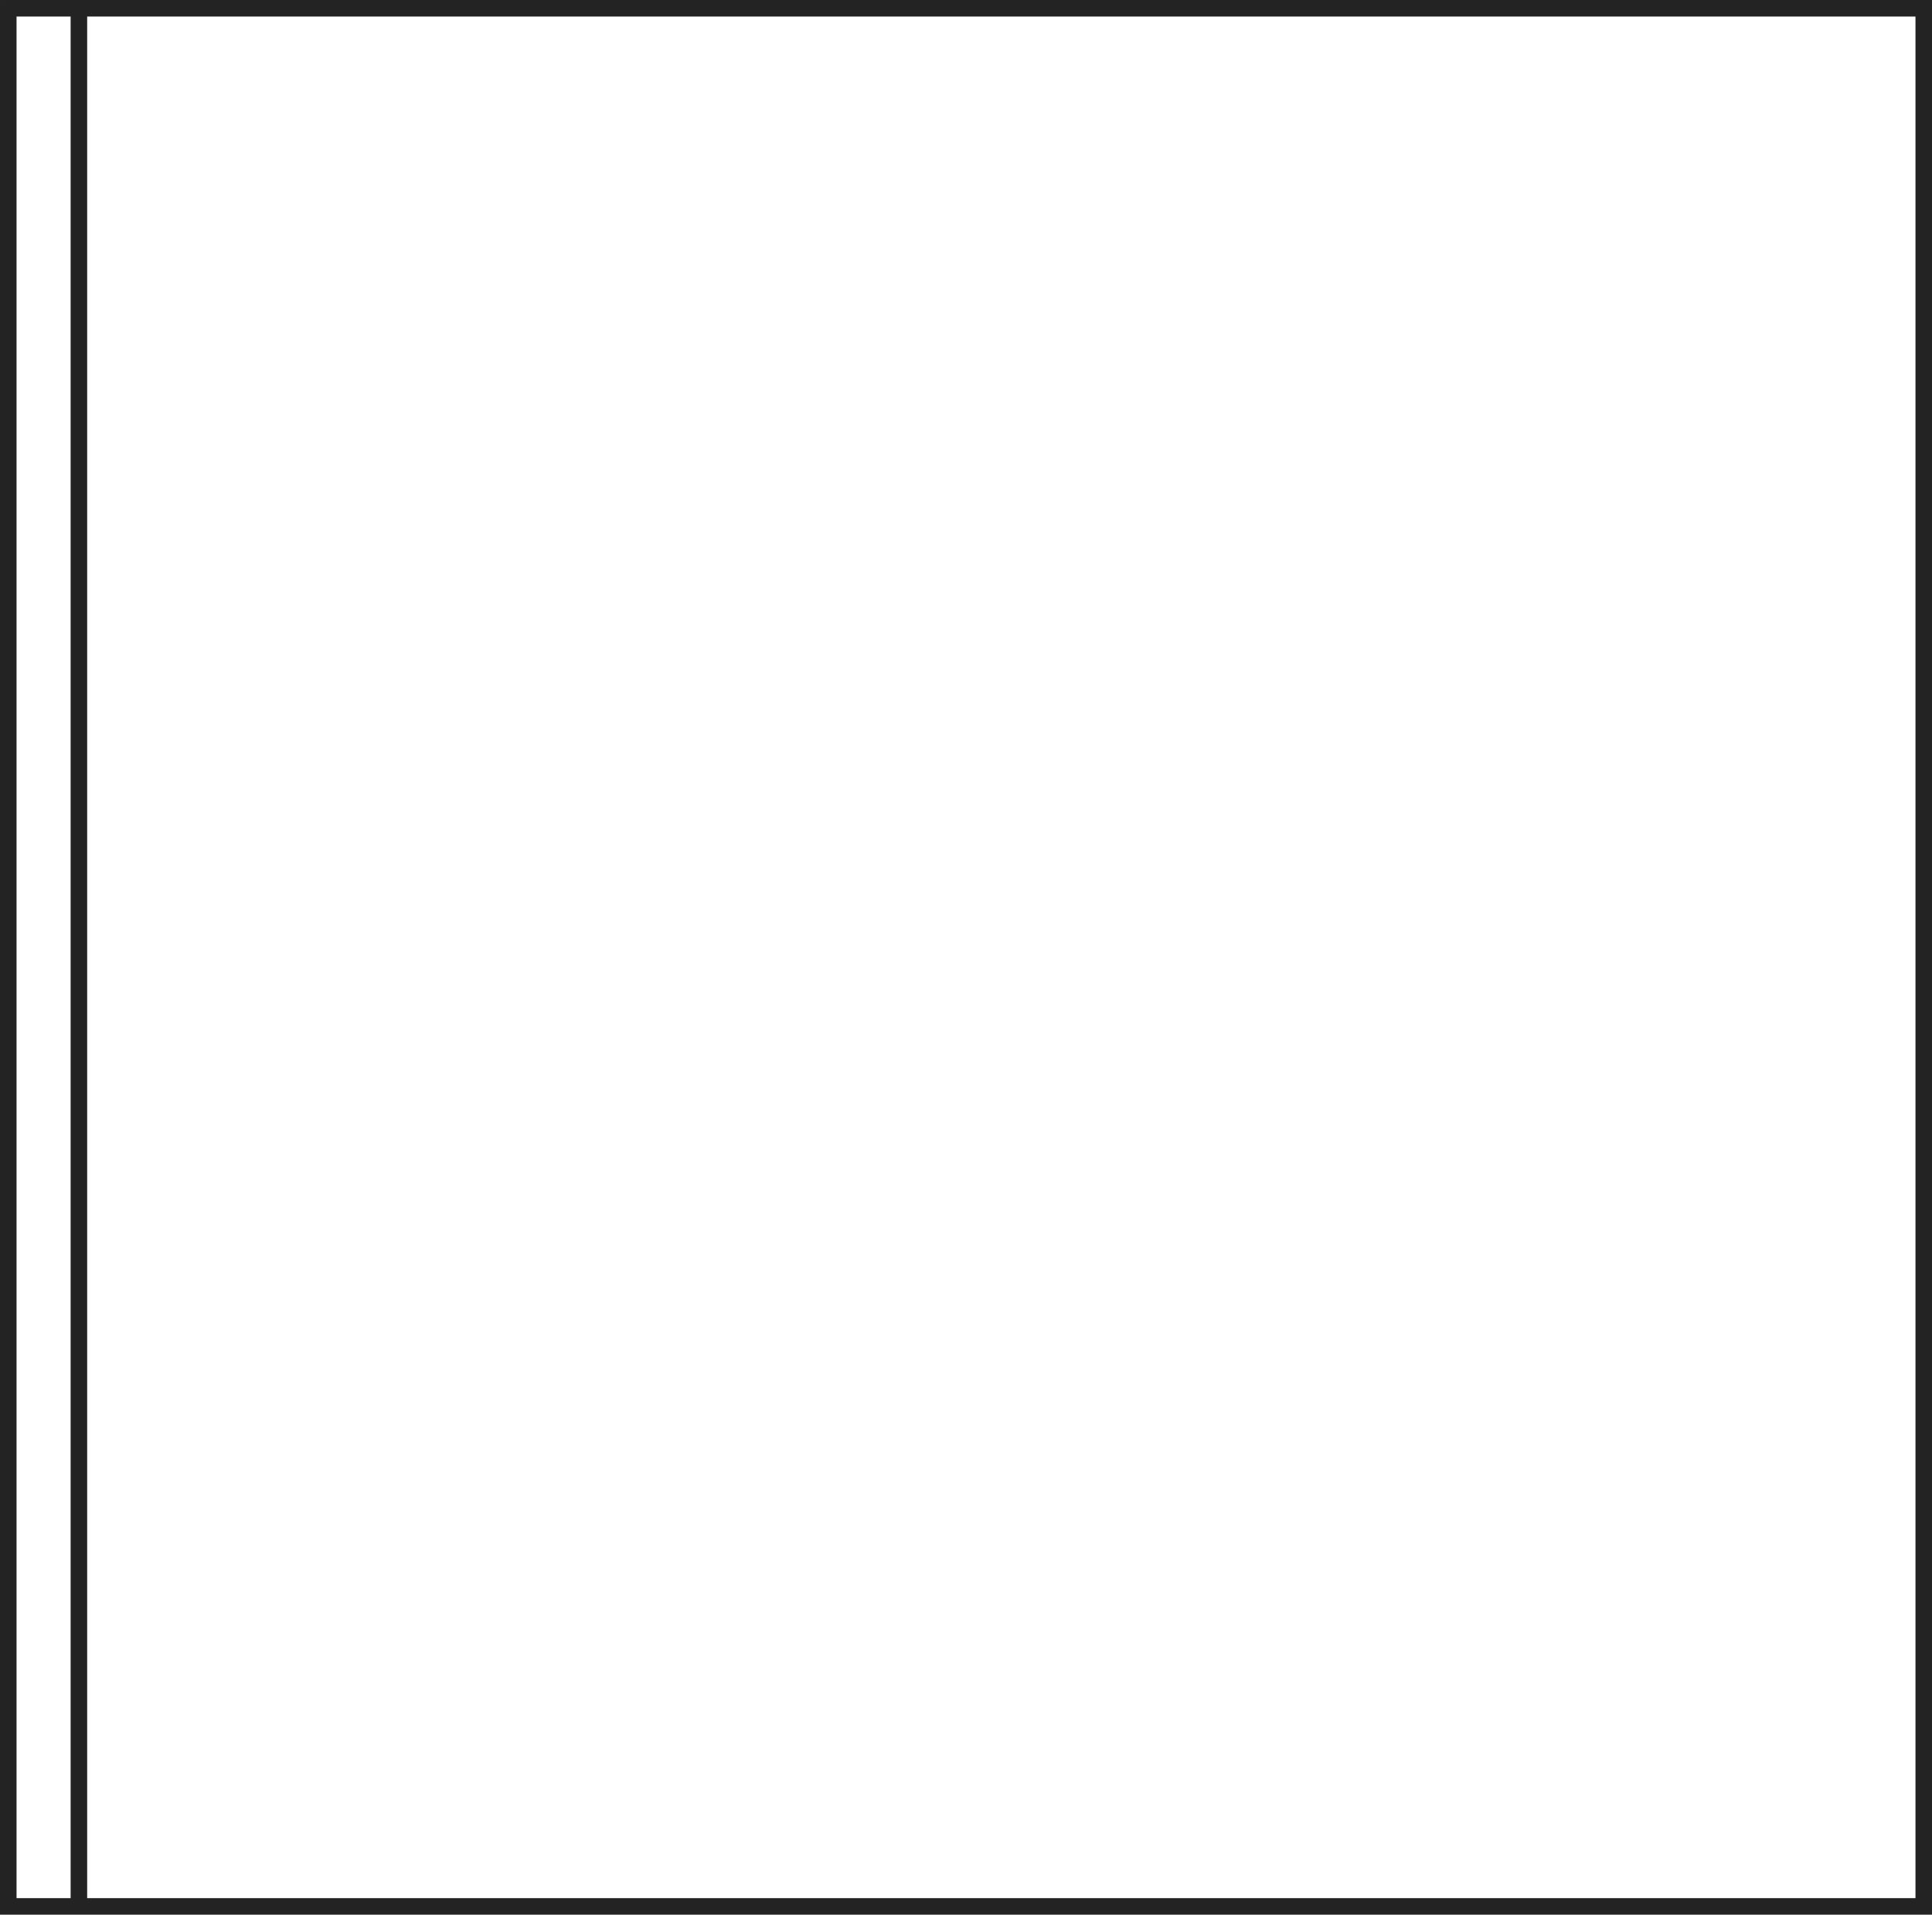
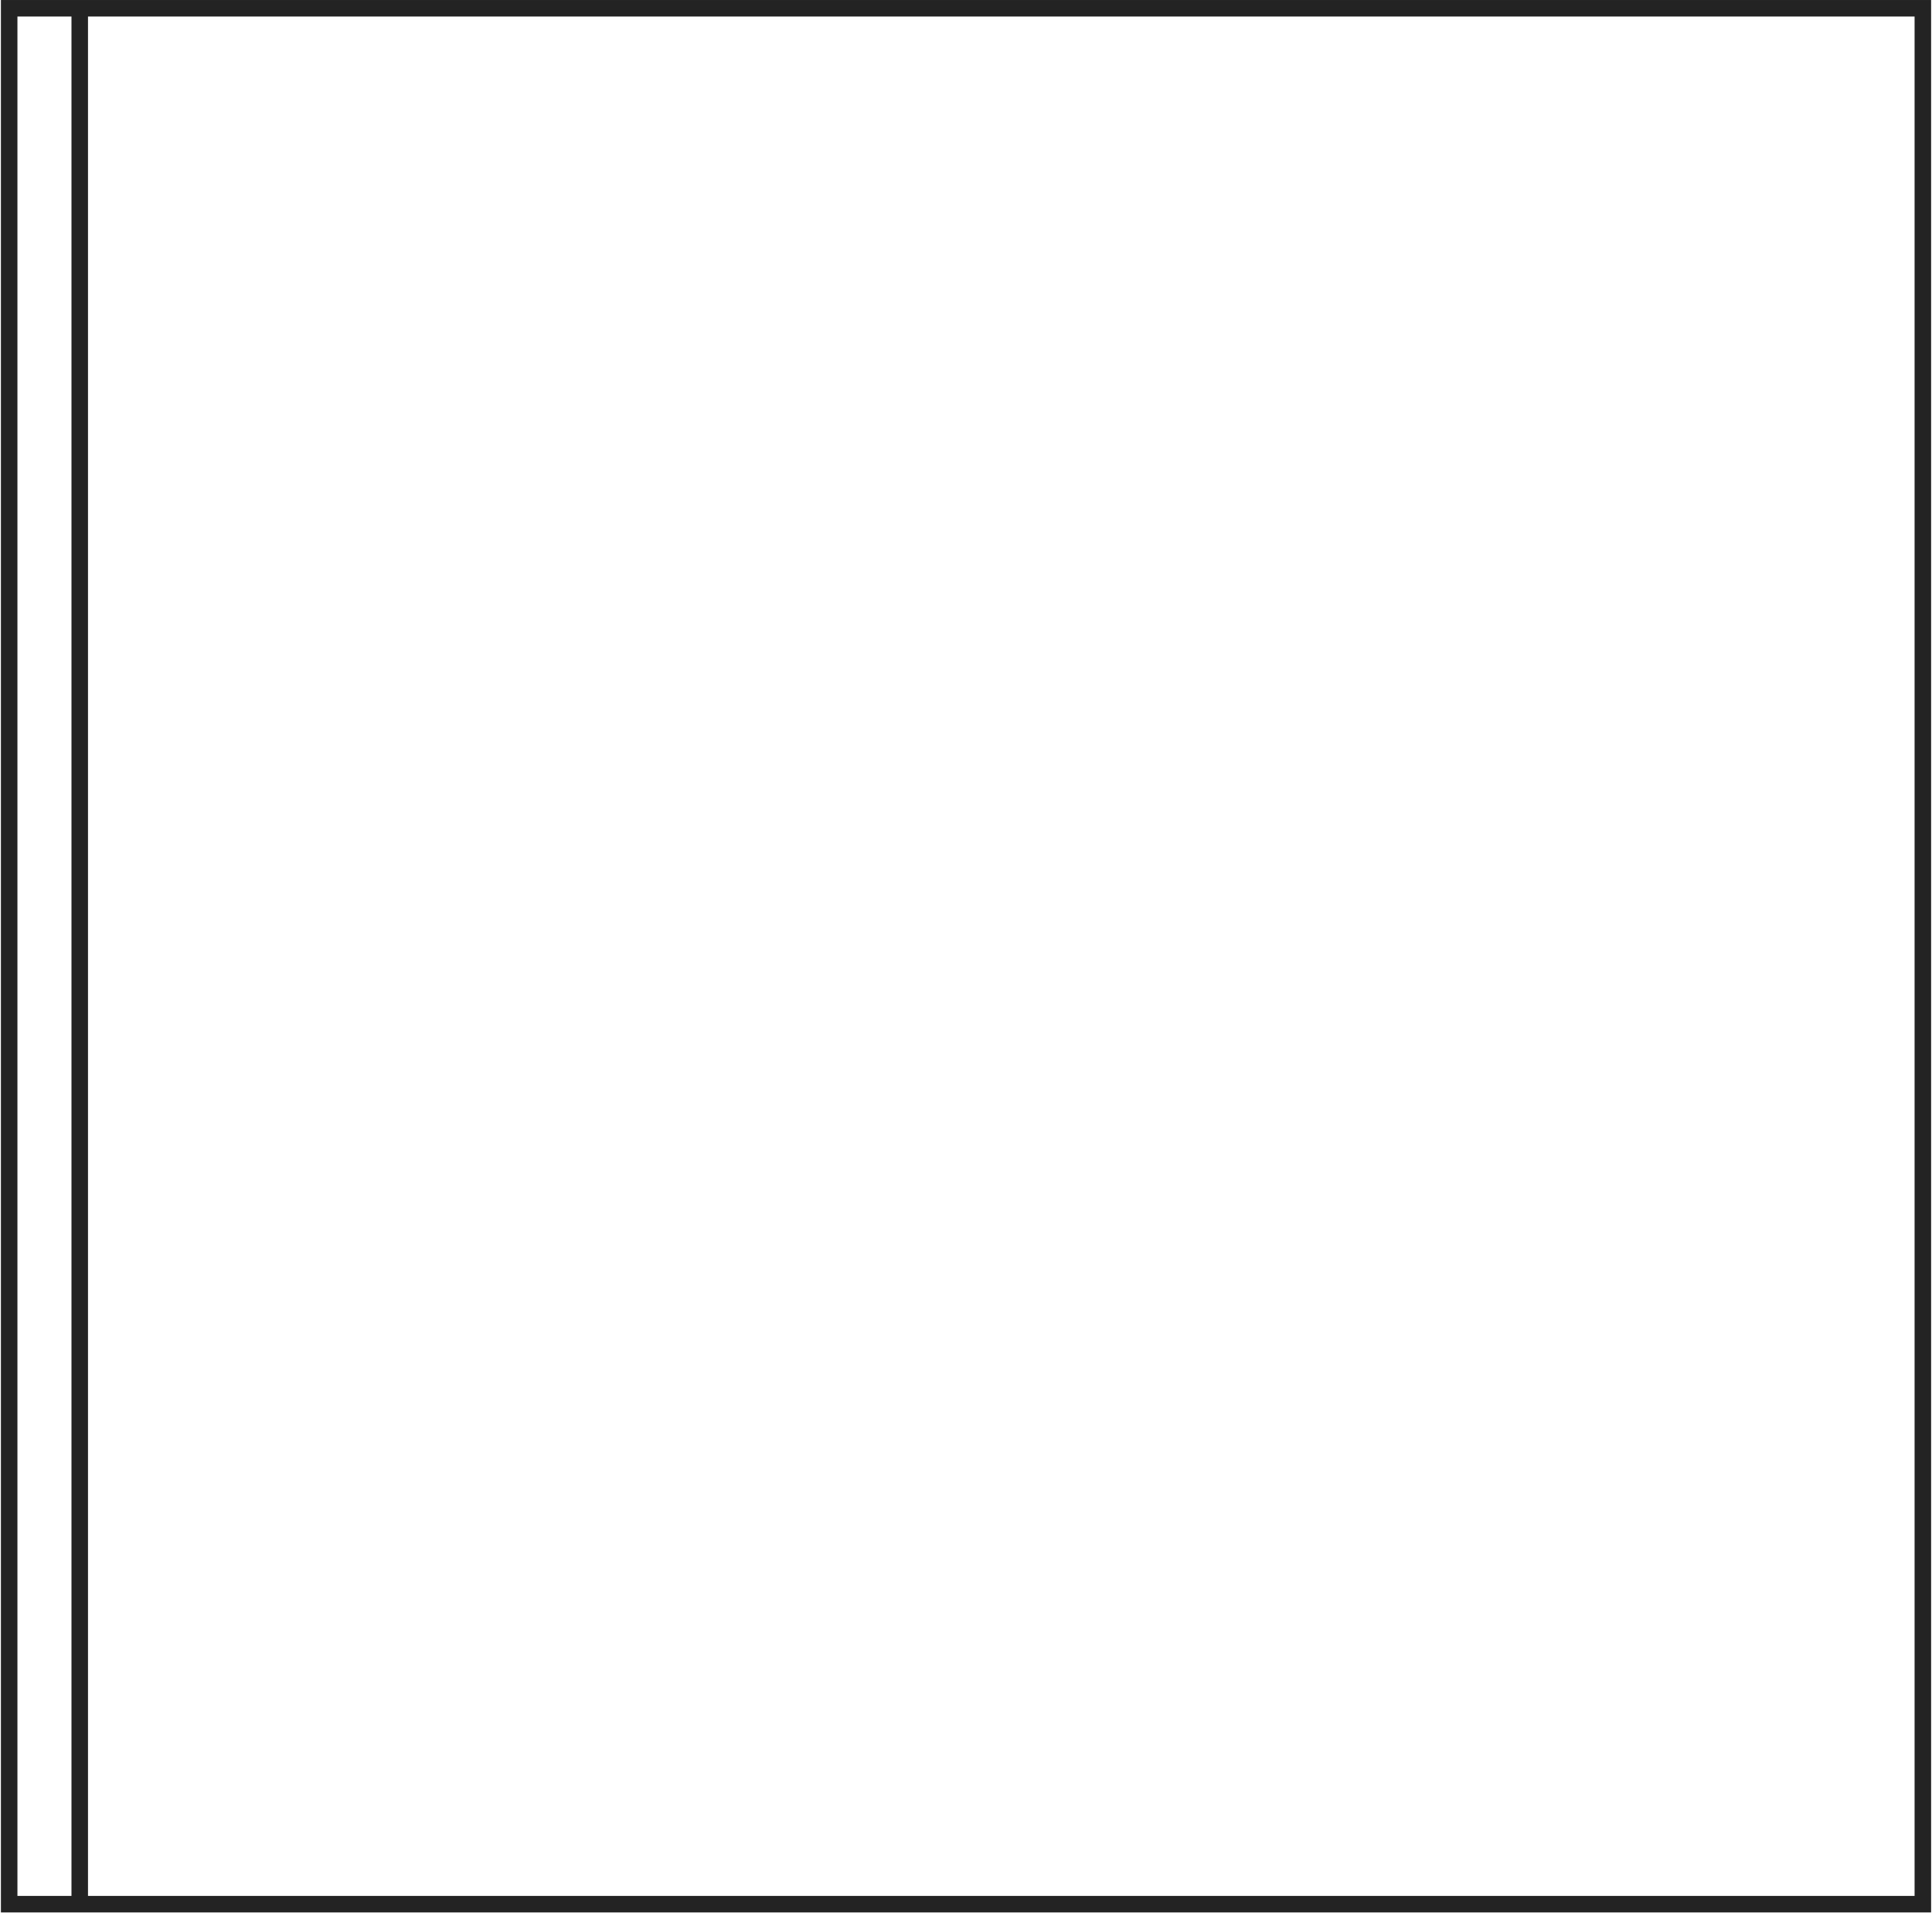
- <svg xmlns="http://www.w3.org/2000/svg" width="126.079" height="124.948" viewBox="0 0 126.079 124.948">
+ <svg xmlns="http://www.w3.org/2000/svg" width="101" height="100" viewBox="0 0 126.079 124.948">
  <defs>
    <style>.a{fill:none;}.a,.b{stroke:#232323;stroke-miterlimit:10;stroke-width:1.079px;}.b{fill:#e0e0e0;}</style>
  </defs>
  <g transform="translate(0.54 0.409)">
    <rect class="a" width="125" height="123.869" transform="translate(0 0.131)" />
    <line class="b" y2="123.627" transform="translate(4.609)" />
  </g>
</svg>
